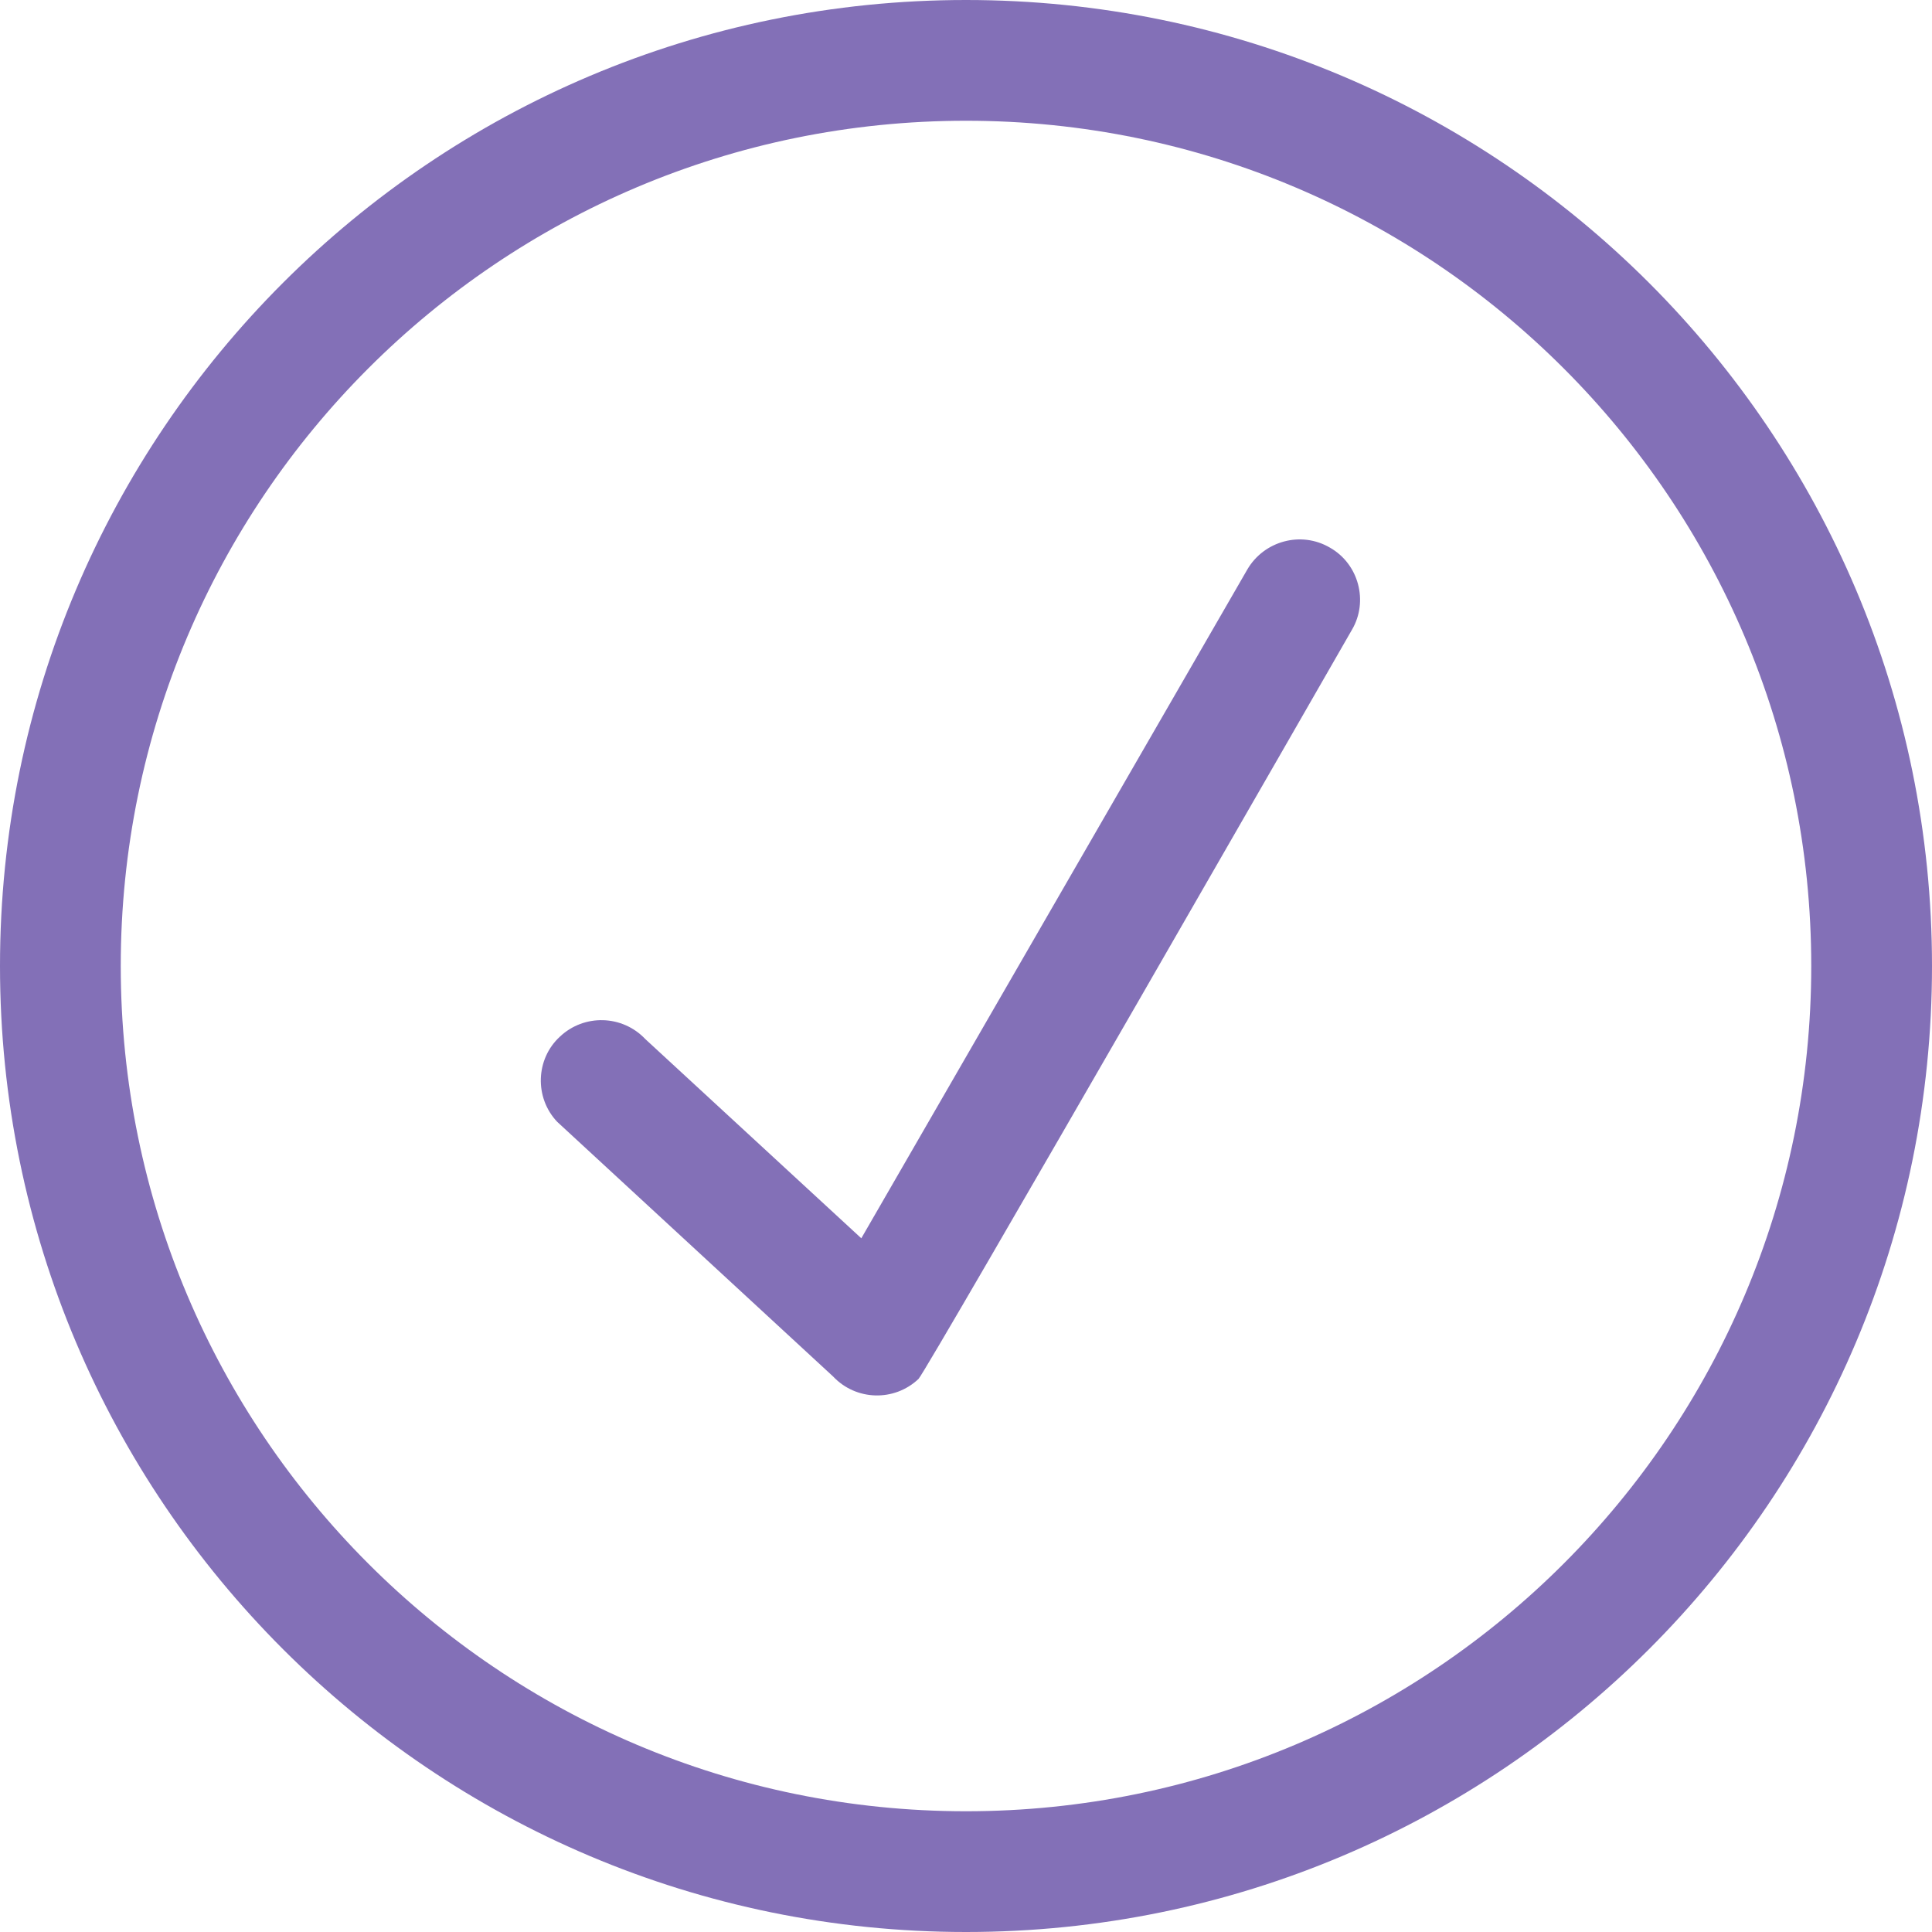
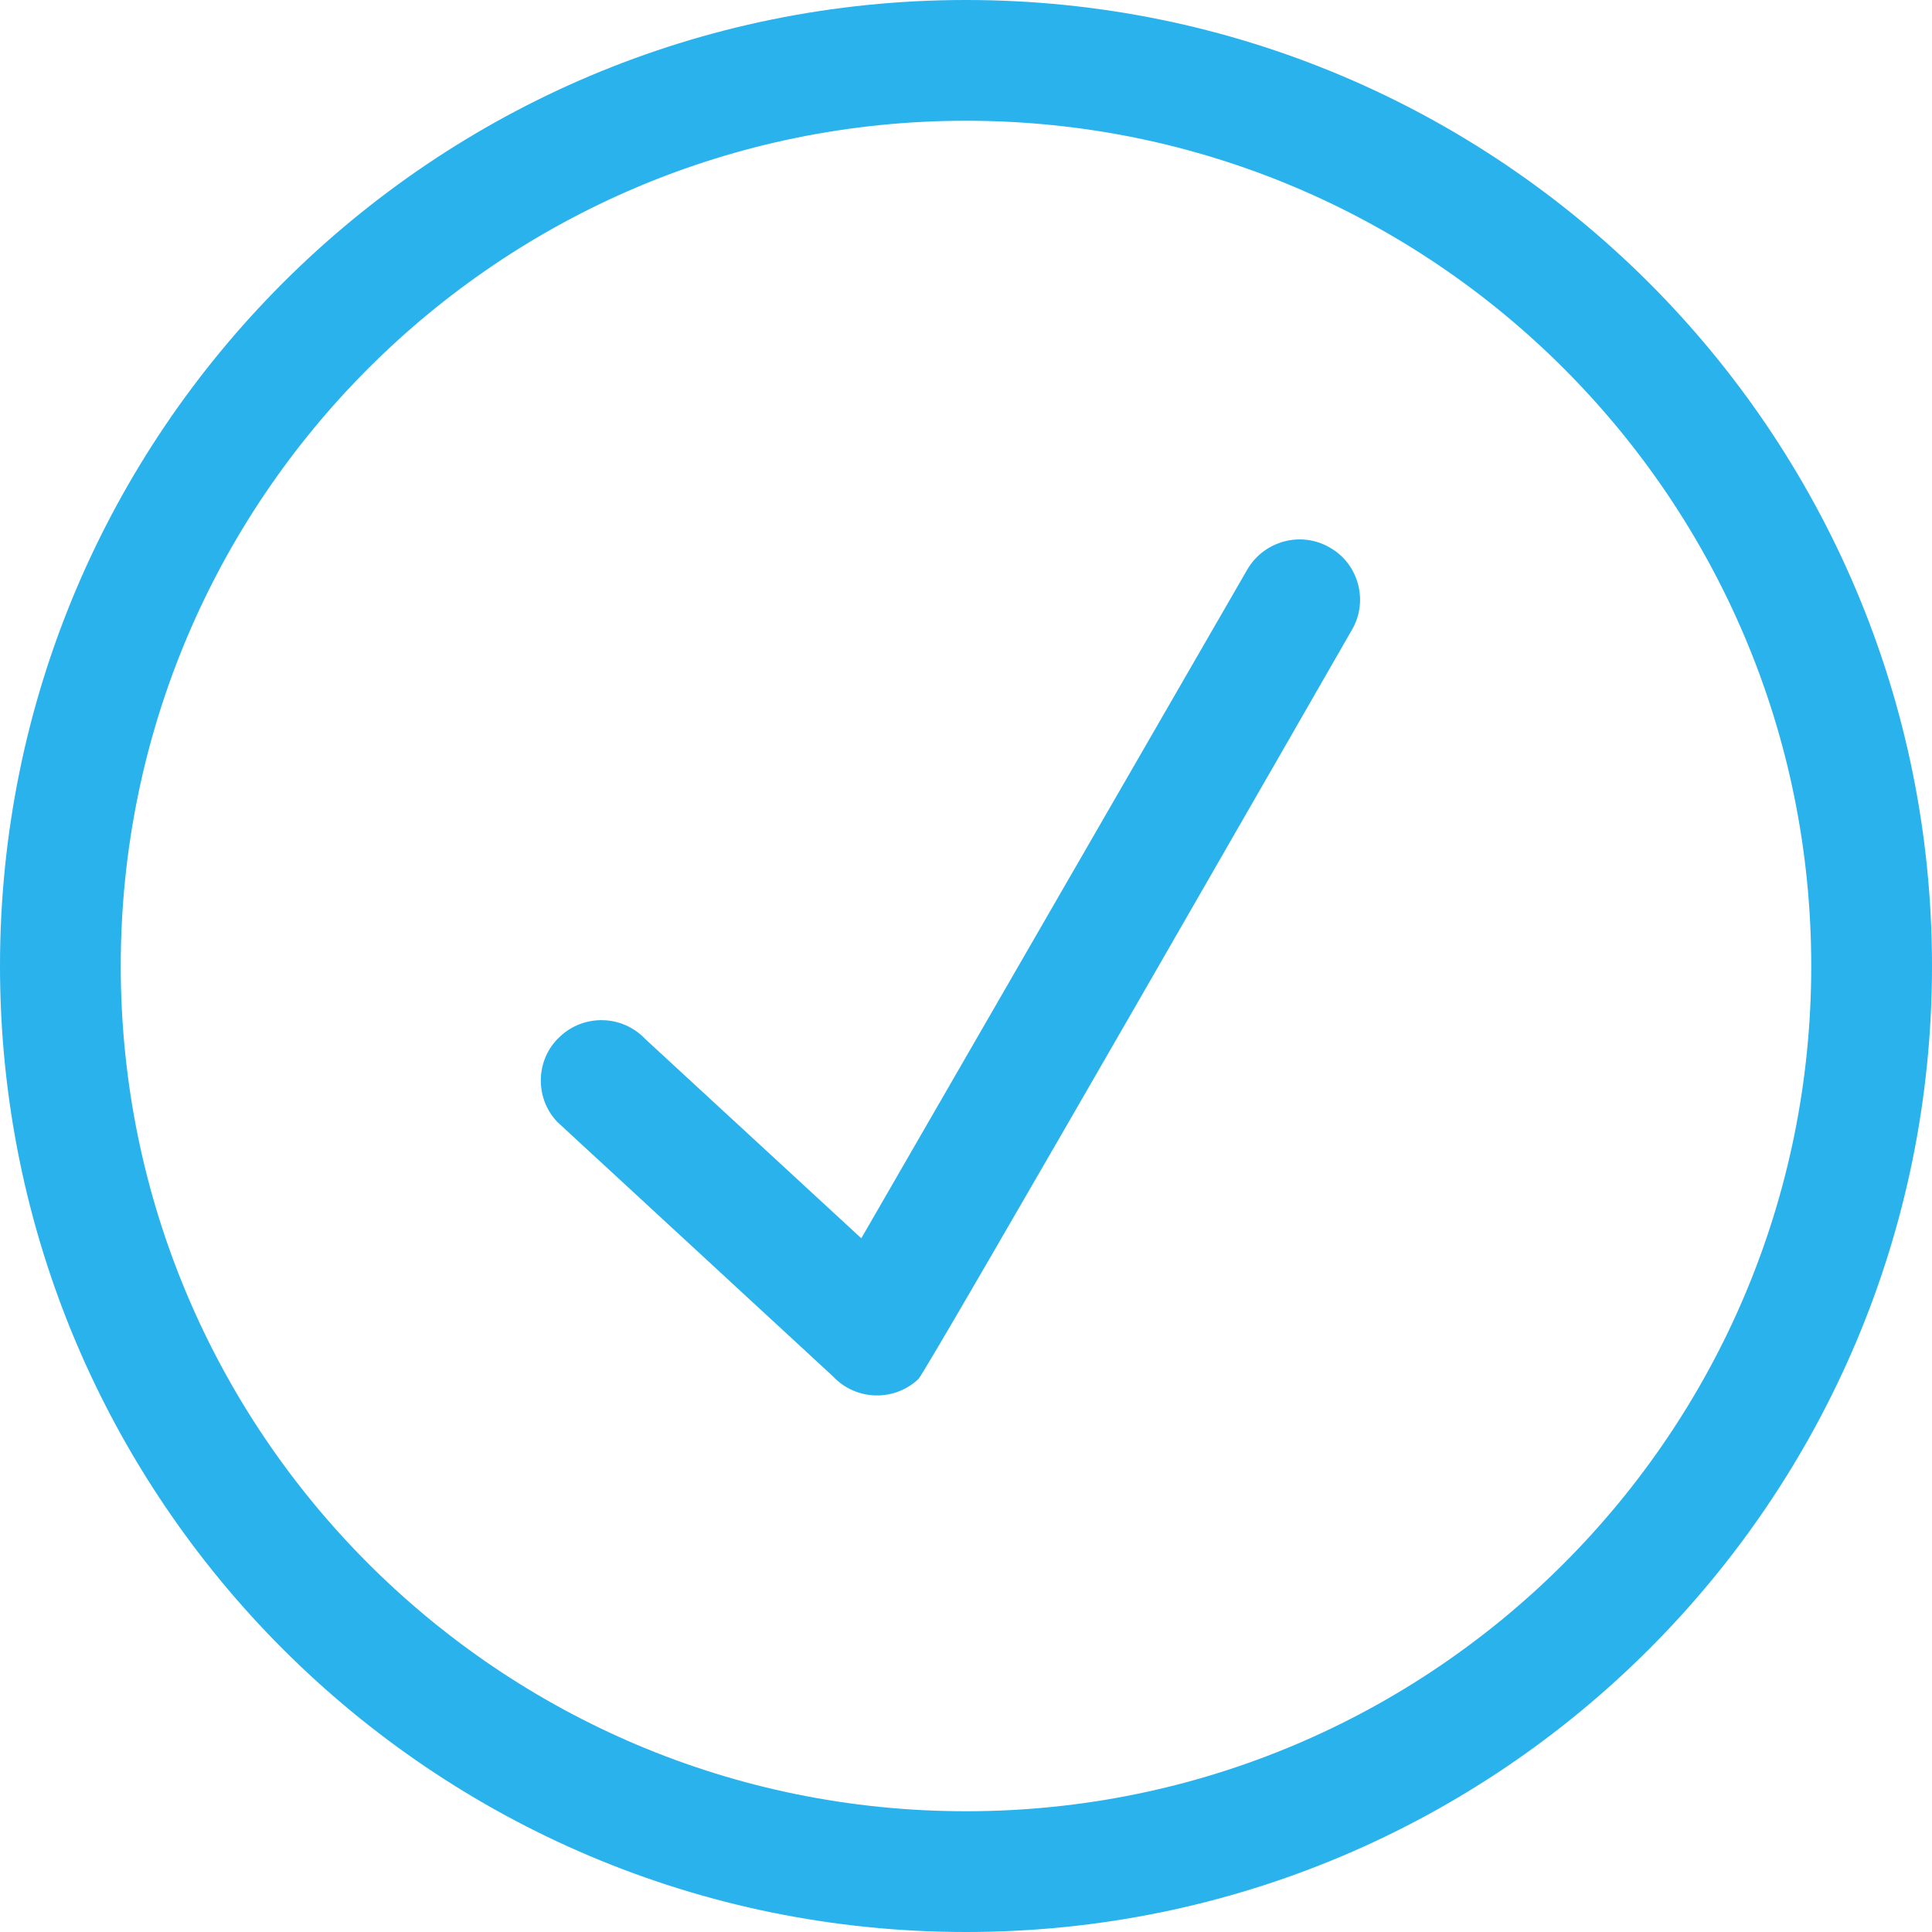
- <svg xmlns="http://www.w3.org/2000/svg" width="124px" height="124px" viewBox="0 0 32 32" version="1.1" fill="#8370B7">
+ <svg xmlns="http://www.w3.org/2000/svg" width="124px" height="124px" viewBox="0 0 32 32" version="1.1" fill="#29B2EC">
  <g id="SVGRepo_bgCarrier" stroke-width="0" />
  <g id="SVGRepo_tracerCarrier" stroke-linecap="round" stroke-linejoin="round" />
  <g id="SVGRepo_iconCarrier">
    <defs> </defs>
    <g id="Page-1" stroke="none" stroke-width="1" fill="none" fill-rule="evenodd">
-       <g id="Icon-Set" transform="translate(-100, -1139)" fill="#8370B7">
+       <g id="Icon-Set" transform="translate(-100, -1139)" fill="#29B2EC">
        <path d="M122.027,1148.07 C121.548,1147.79 120.937,1147.96 120.661,1148.43 L114.266,1159.51 L110.688,1156.21 C110.31,1155.81 109.677,1155.79 109.274,1156.17 C108.871,1156.54 108.85,1157.18 109.228,1157.58 L113.8,1161.8 C114.177,1162.2 114.81,1162.22 115.213,1161.84 C115.335,1161.73 122.393,1149.43 122.393,1149.43 C122.669,1148.96 122.505,1148.34 122.027,1148.07 L122.027,1148.07 Z M116,1169 C108.268,1169 102,1162.73 102,1155 C102,1147.27 108.268,1141 116,1141 C123.732,1141 130,1147.27 130,1155 C130,1162.73 123.732,1169 116,1169 L116,1169 Z M116,1139 C107.164,1139 100,1146.16 100,1155 C100,1163.84 107.164,1171 116,1171 C124.836,1171 132,1163.84 132,1155 C132,1146.16 124.836,1139 116,1139 L116,1139 Z" id="checkmark-circle"> </path>
      </g>
    </g>
  </g>
</svg>
